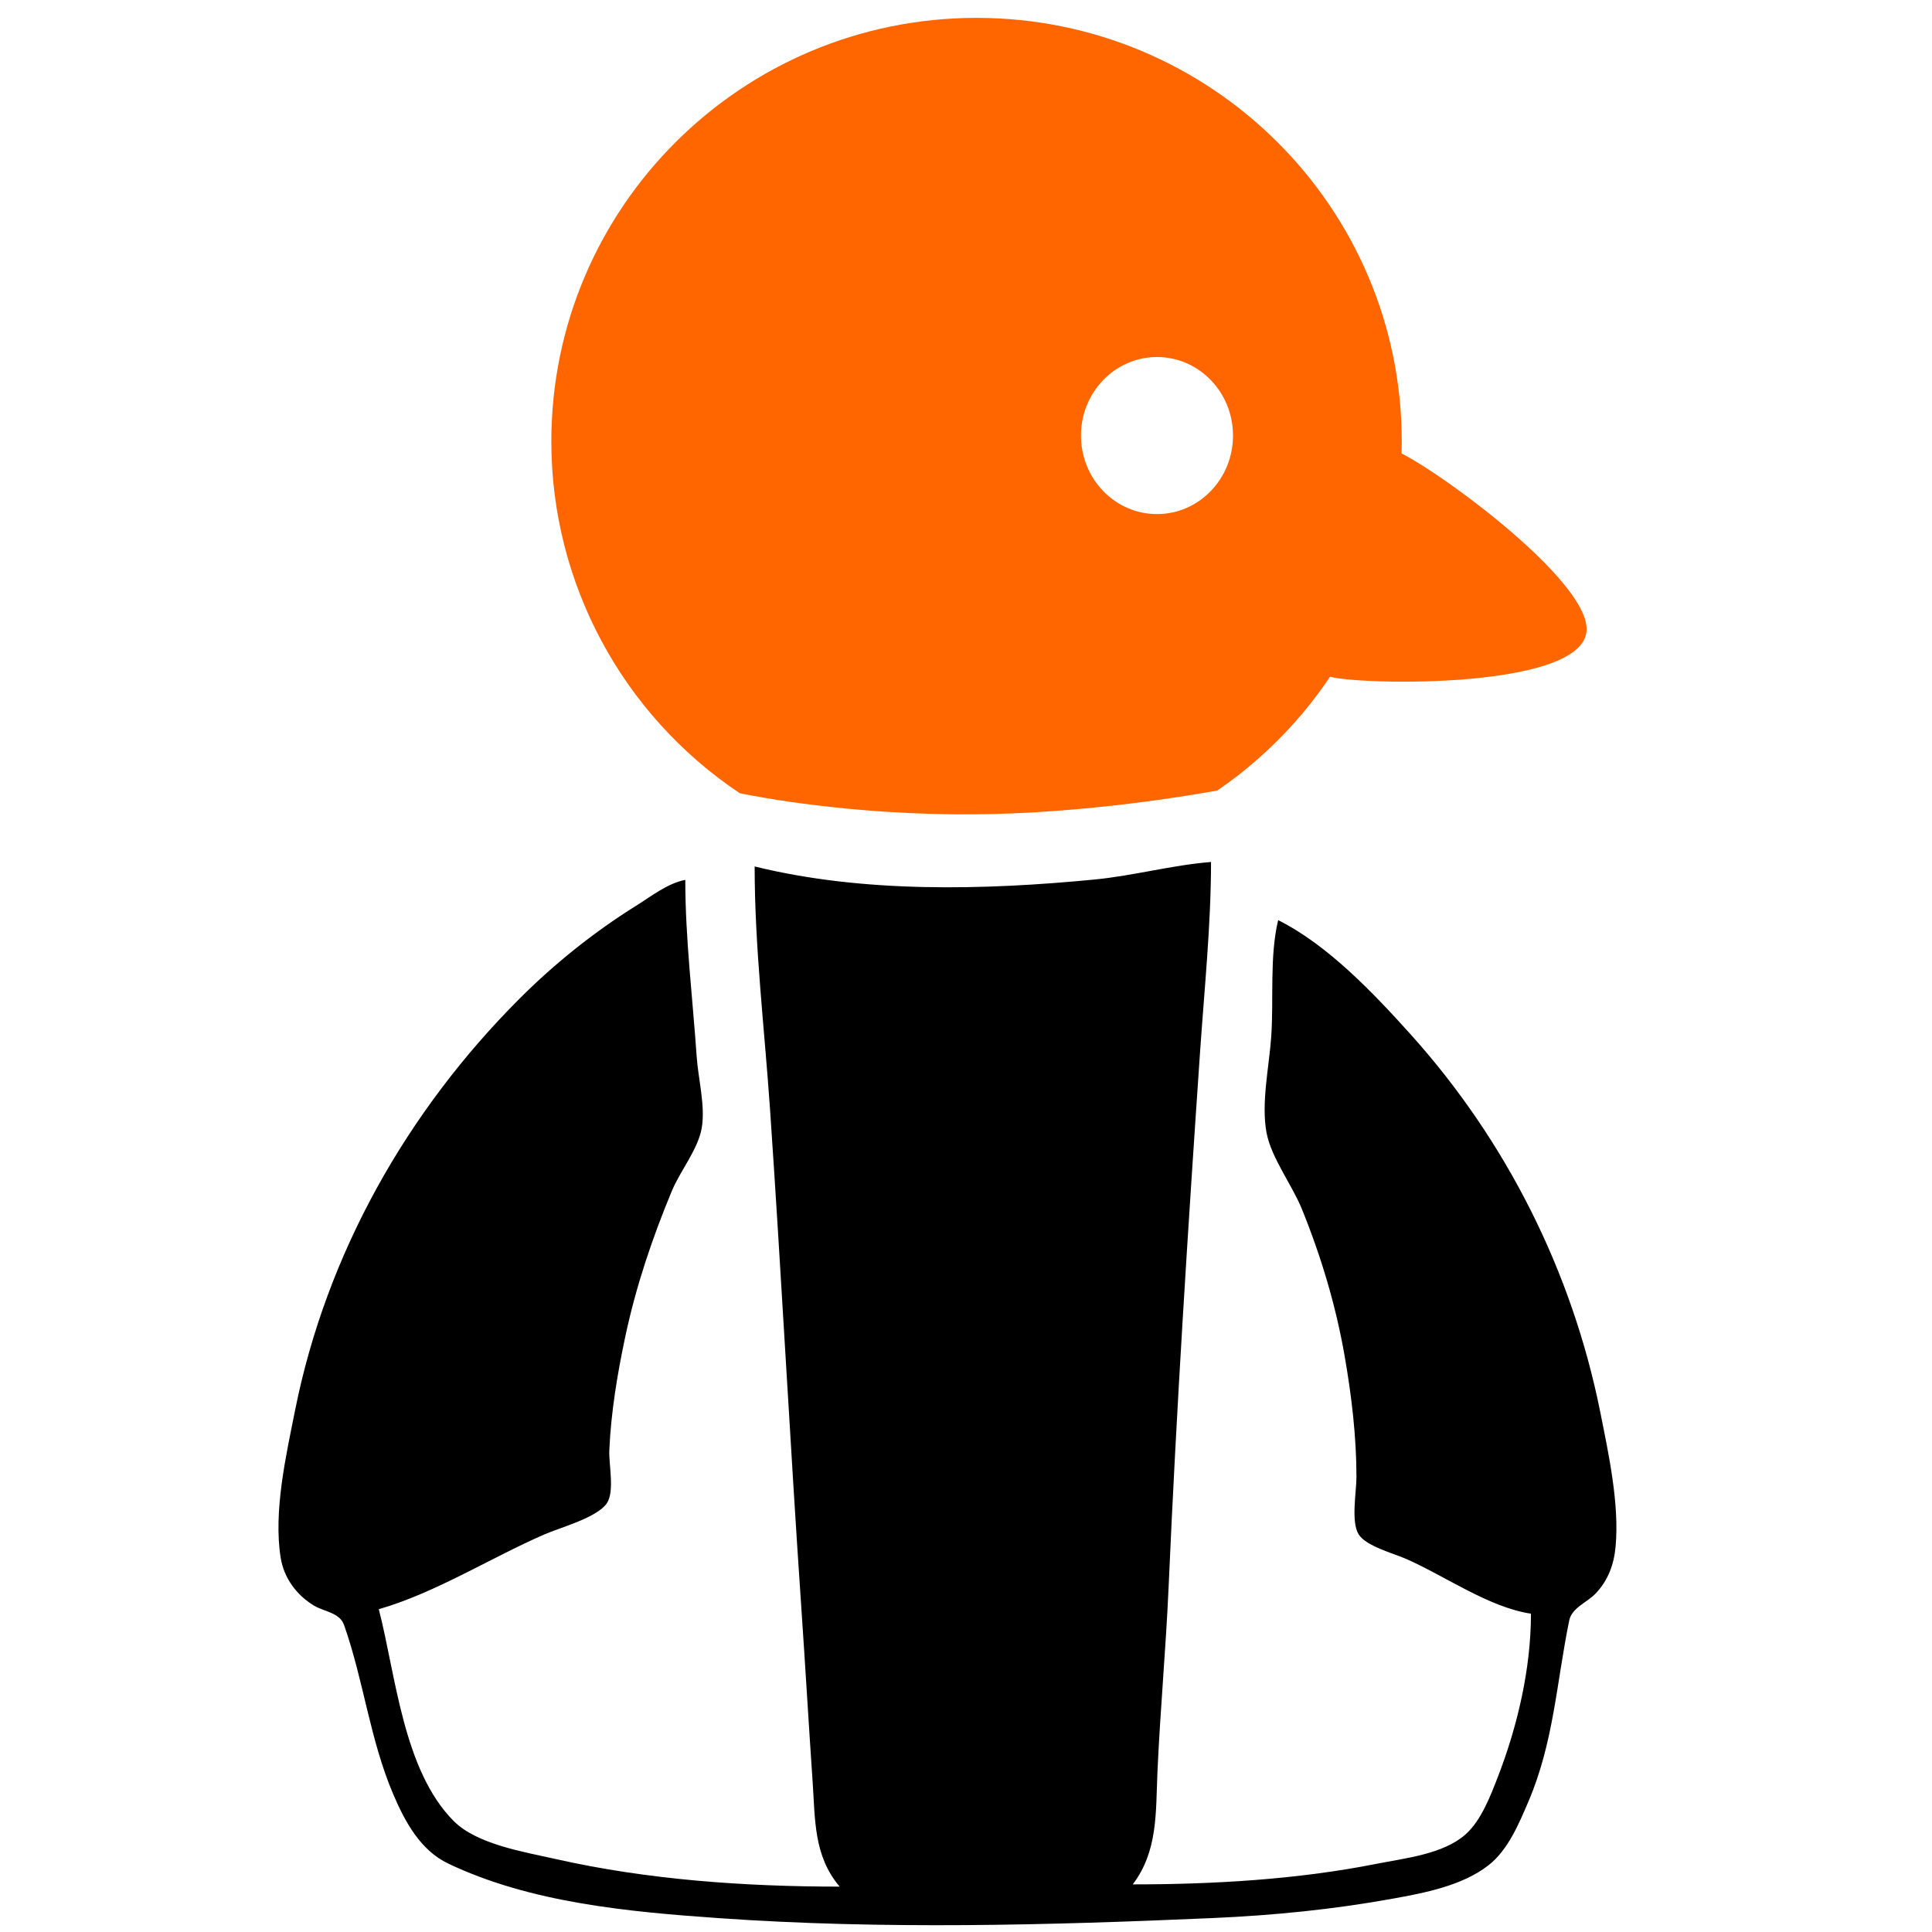
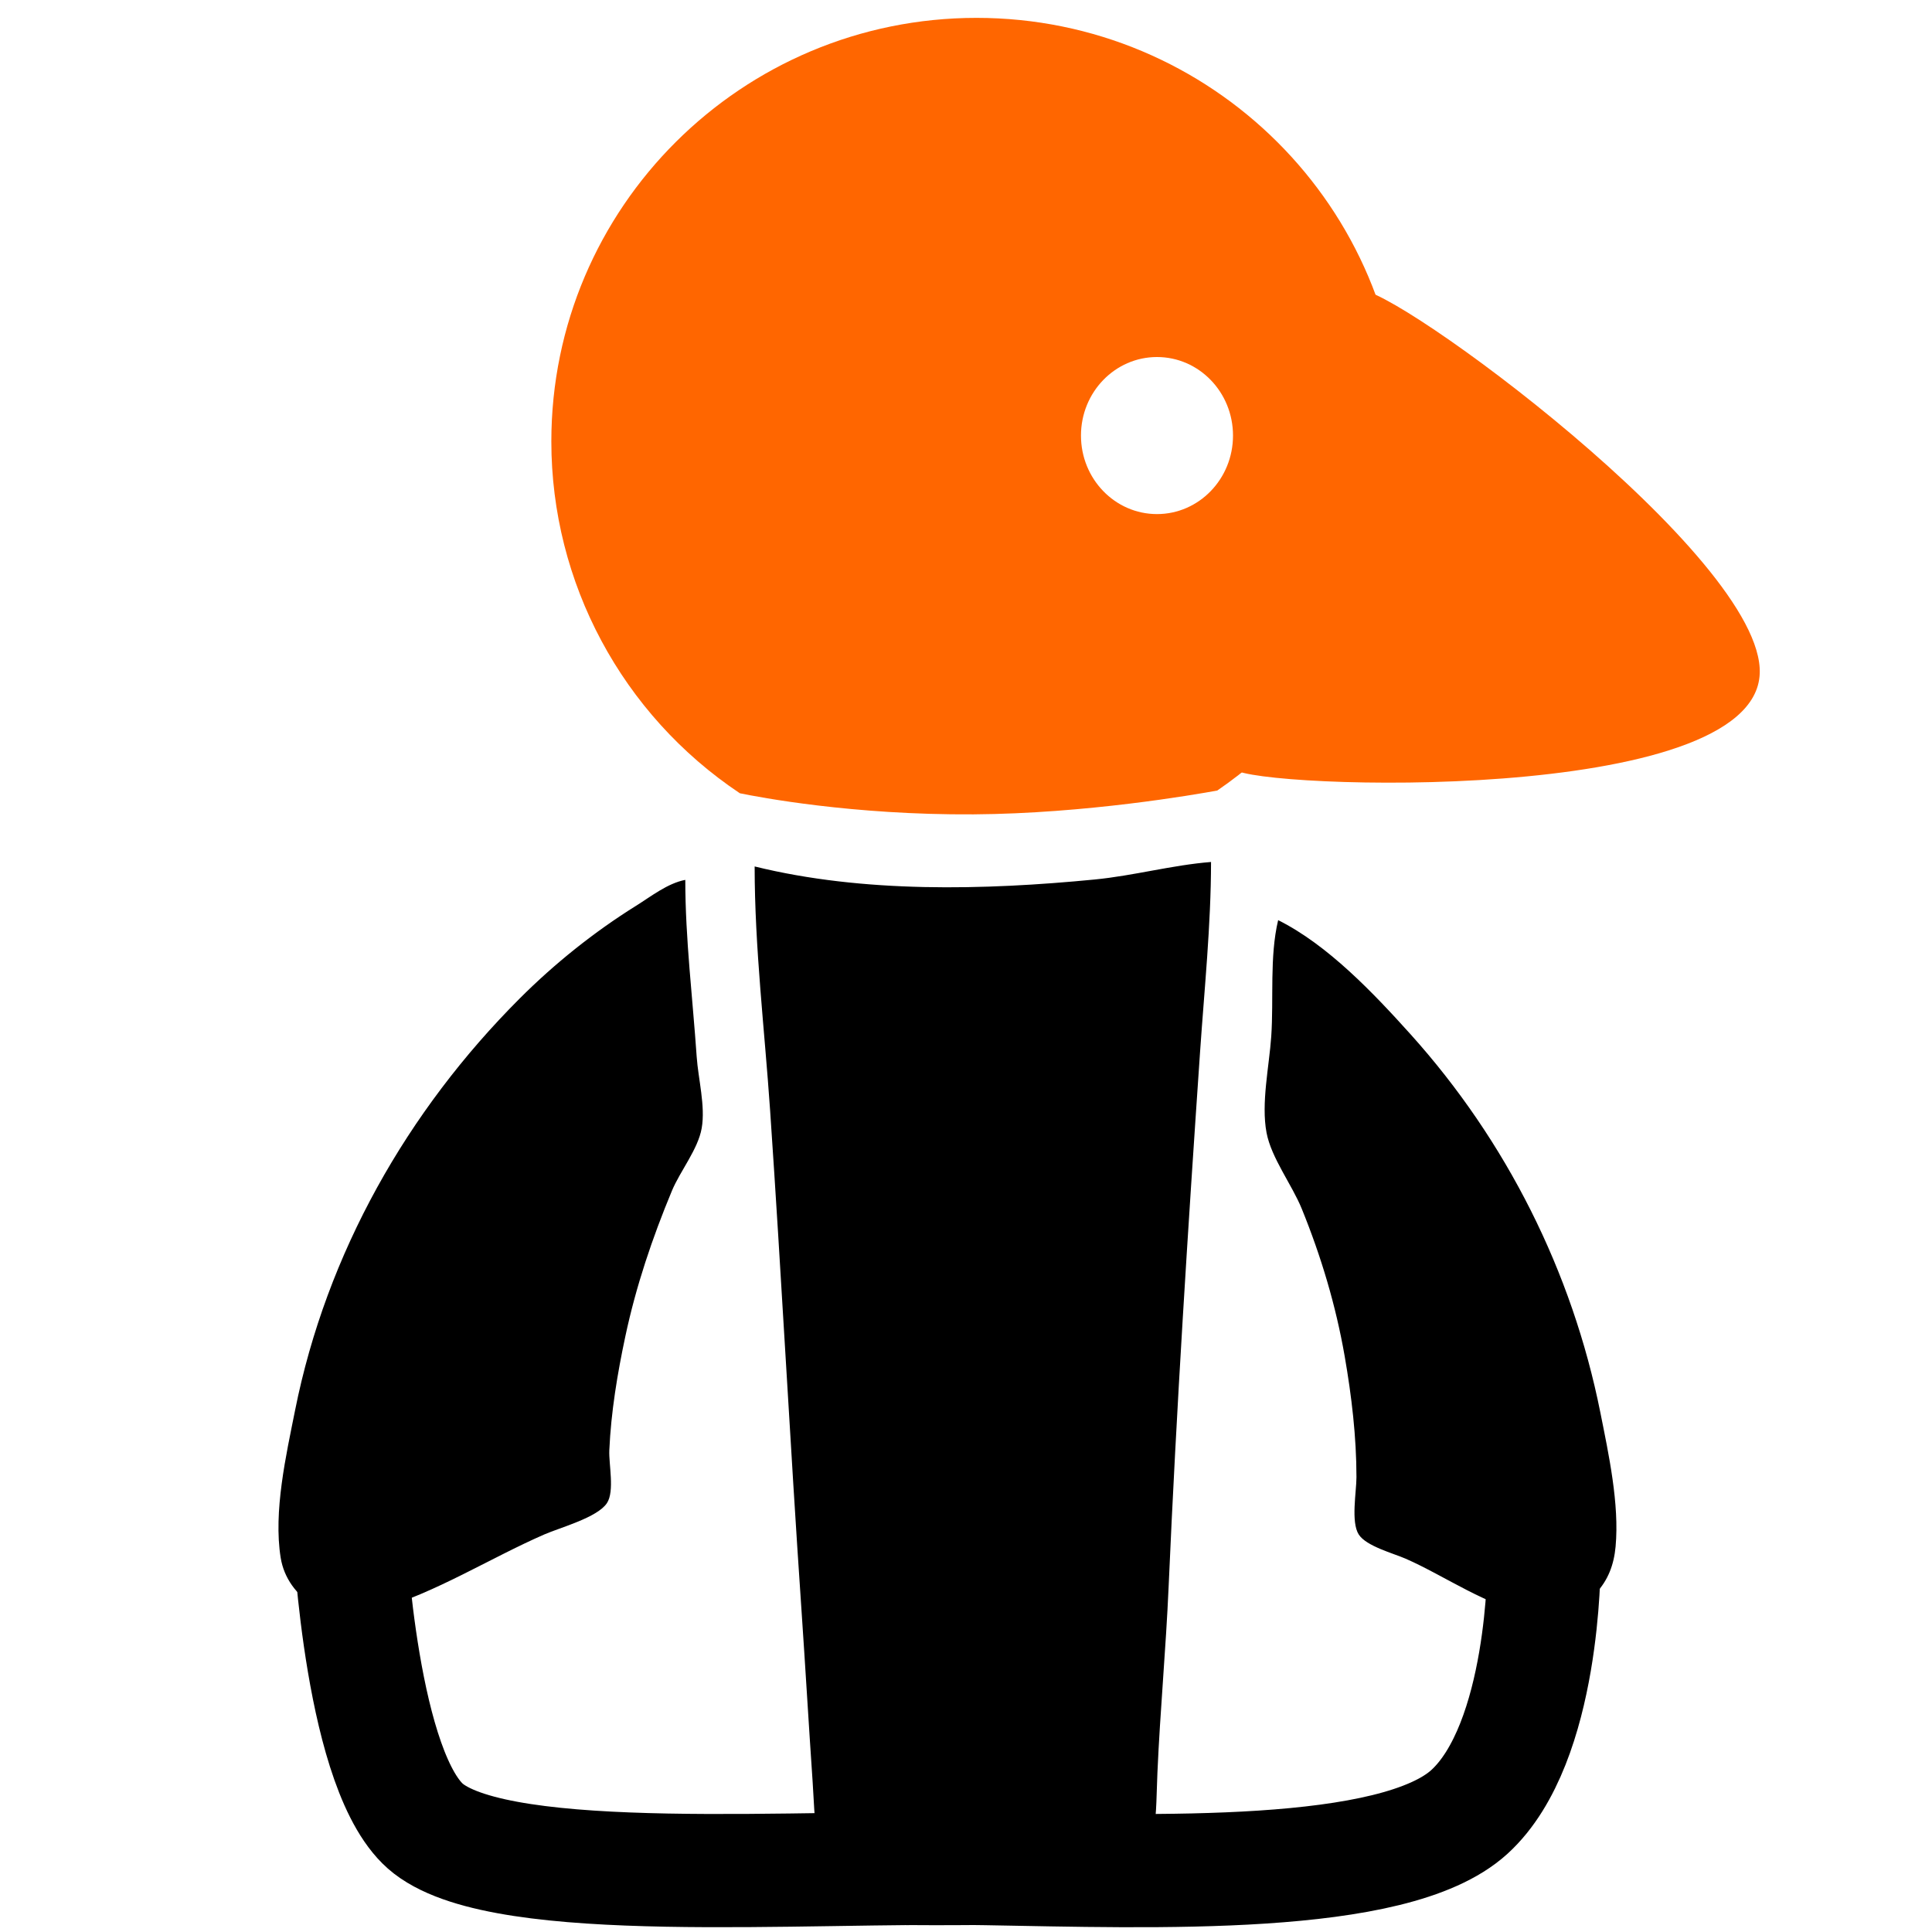
<svg xmlns="http://www.w3.org/2000/svg" version="1.1" id="svg1" width="1024" height="1024" viewBox="0 0 1024 1024">
  <defs id="defs1" />
  <g id="g1">
-     <path id="path4" style="display:inline;fill:#ff6600;stroke-width:4.121" d="m 840.94,333.991 c -1.398,33.135 -131.961,28.876 -137.737,23.983 -5.776,-4.893 25.482,-117.704 32.869,-119.968 7.388,-2.264 106.104,66.676 104.867,95.985 z" />
+     <path id="path4" style="display:inline;fill:#ff6600;stroke-width:8.523" d="m 932.695,357.044 c -2.826,70.11 -266.799,61.1 -278.476,50.746 -11.677,-10.354 51.519,-249.054 66.455,-253.843 14.937,-4.79 214.521,141.081 212.021,203.097 z" />
    <path style="display:inline;fill:#000000;stroke:none;stroke-width:3.706" d="m 399.977,459.238 c 0,42.945 5.261,86.419 8.194,129.249 6.034,88.11 10.567,176.319 16.601,264.427 2.084,30.429 3.843,60.876 5.929,91.304 1.38,20.126 0.499,39.455 14.335,55.731 -49.922,0 -101.748,-3.591 -150.593,-14.644 -16.495,-3.732 -41.629,-7.697 -53.995,-20.133 -26.795,-26.947 -30.632,-77.28 -39.681,-112.258 29.991,-8.64 59.084,-27.13 87.747,-39.634 8.354,-3.644 28.097,-8.923 33.169,-16.593 4.154,-6.282 0.944,-20.619 1.265,-27.963 0.885,-20.215 4.292,-40.699 8.504,-60.474 5.648,-26.52 14.261,-52.079 24.665,-77.075 4.392,-10.553 13.828,-21.986 15.795,-33.202 2.053,-11.709 -1.849,-26.134 -2.659,-37.945 -2.128,-31.04 -6.035,-62.562 -6.035,-93.676 -9.4,1.813 -18.068,8.723 -26.087,13.727 -22.247,13.884 -43.126,30.586 -61.66,49.119 -59.619,59.615 -102.444,135.137 -119.051,218.182 -4.807,24.037 -11.581,53.81 -7.654,78.261 1.725,10.736 8.378,19.767 17.614,25.339 5.394,3.255 13.643,3.697 15.969,10.286 10.435,29.565 13.701,60.816 26.22,90.066 6.134,14.332 14.344,29.41 28.958,36.379 43.765,20.872 95.764,25.6 143.478,28.944 87.147,6.108 174.889,3.757 262.055,-0.059 31.76,-1.391 63.521,-4.553 94.862,-10.215 16.978,-3.068 37.049,-6.862 50.984,-17.732 10.391,-8.106 16.114,-21.953 21.17,-33.76 13.457,-31.423 14.914,-63.236 21.651,-96.029 1.388,-6.755 9.532,-9.554 13.99,-14.266 6.673,-7.054 9.702,-15.325 10.58,-24.883 2.069,-22.5 -3.688,-49.091 -8.098,-71.146 C 833.295,674.045 798.414,604.622 747.608,548.171 728.19,526.596 703.775,500.809 677.447,487.697 c -4.627,19.436 -2.299,41.735 -3.663,61.66 -1.079,15.762 -5.437,35.39 -2.494,50.988 2.525,13.384 13.461,27.534 18.665,40.316 10.27,25.227 18.107,51.418 22.769,78.261 3.663,21.092 6.225,42.632 6.225,64.032 0,7.755 -3.036,23.708 1.219,30.367 3.957,6.193 18.286,9.952 24.868,12.824 20.702,9.033 44.029,25.787 66.403,29.141 0,29.062 -7.091,59.533 -17.562,86.561 -3.886,10.031 -8.85,23.058 -17.044,30.367 -11.853,10.573 -32.252,12.668 -47.212,15.641 -41.972,8.342 -86.566,10.909 -129.249,10.909 13.409,-17.587 12.171,-38.306 13.09,-59.288 1.437,-32.822 4.491,-65.585 5.929,-98.419 4.133,-94.387 10.205,-189.136 16.66,-283.399 2.285,-33.365 5.801,-67.341 5.823,-100.79 -20.62,1.641 -41.01,7.279 -61.66,9.285 -58.509,5.685 -122.619,7.281 -180.237,-6.913 z" id="path1" />
+     <path style="fill:none;stroke:#000000;stroke-width:60;stroke-dasharray:none;stroke-opacity:1" d="m 185.287,814.09 c 0,0 6.1,127.547 41.826,155.192 41.363,32.007 196.829,19.421 295.347,21.11 88.968,1.525 216.459,6.347 256.361,-30.055 39.972,-36.466 39.518,-131.962 39.518,-131.962" id="path3" />
    <path id="path2" style="display:inline;fill:#ff6600;stroke-width:4.44" d="M 517.594,9.47 A 225.369,224.483 0 0 0 292.223,233.951 225.369,224.483 0 0 0 392.135,420.444 c 9.841,2.032 59.687,11.599 123.795,11.182 59.565,-0.388 117.472,-10.464 129.252,-12.629 A 225.369,224.483 0 0 0 742.959,233.951 225.369,224.483 0 0 0 517.594,9.47 Z M 613.229,189.232 a 40.292,41.62 0 0 1 40.29,41.622 40.292,41.62 0 0 1 -40.29,41.622 40.292,41.62 0 0 1 -40.29,-41.622 40.292,41.62 0 0 1 40.29,-41.622 z" />
  </g>
</svg>
